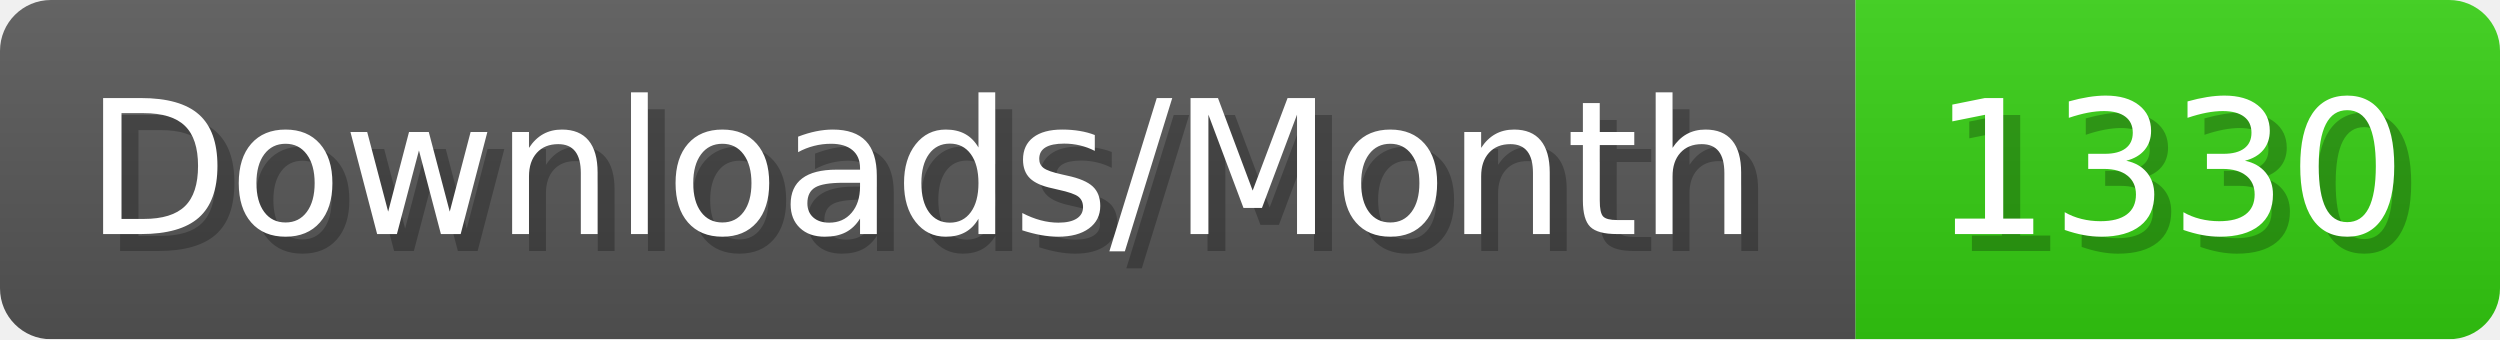
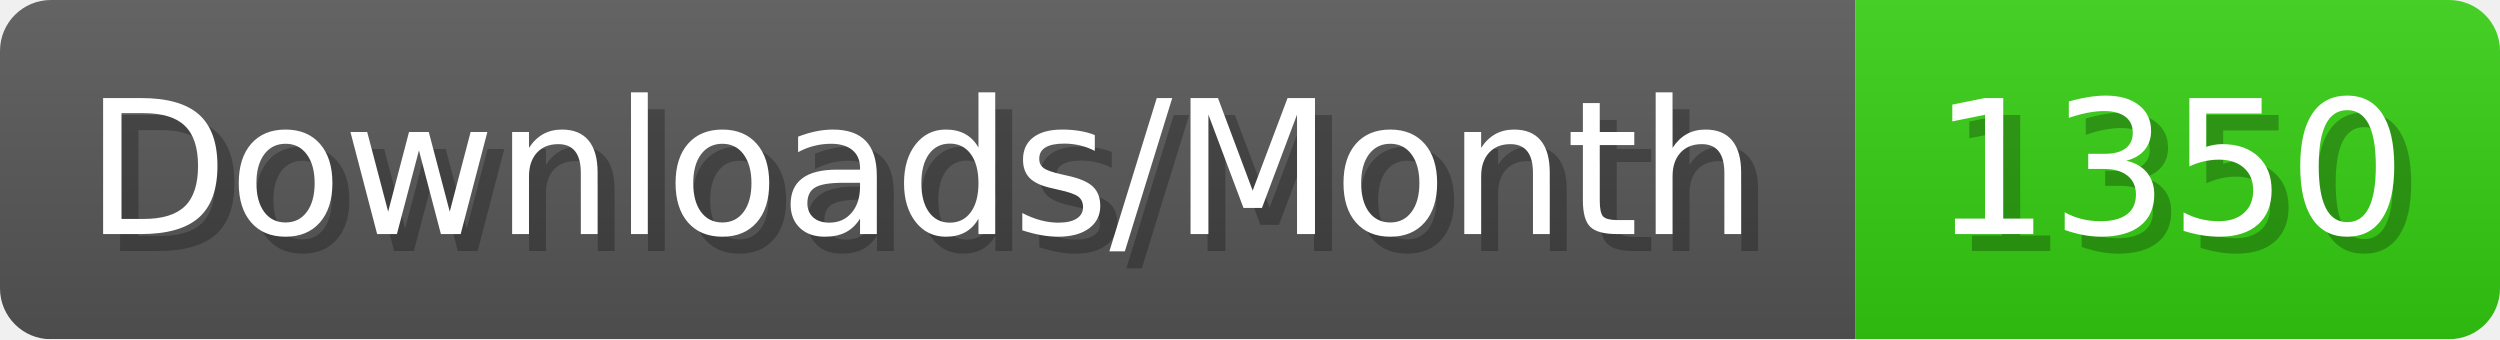
- <svg xmlns="http://www.w3.org/2000/svg" width="147.4" height="20" viewBox="0 0 1474 200" role="img" aria-label="Downloads/Month: 1330">
+ <svg xmlns="http://www.w3.org/2000/svg" width="147.4" height="20" viewBox="0 0 1474 200" role="img" aria-label="Downloads/Month: 1350">
  <linearGradient id="YlXUI" x2="0" y2="100%">
    <stop offset="0" stop-opacity=".1" stop-color="#EEE" />
    <stop offset="1" stop-opacity=".1" />
  </linearGradient>
  <mask id="JHhop">
    <rect width="1474" height="200" rx="30" fill="#FFF" />
  </mask>
  <g mask="url(#JHhop)">
    <rect width="1094" height="200" fill="#555" />
    <rect width="380" height="200" fill="#3C1" x="1094" />
    <rect width="1474" height="200" fill="url(#YlXUI)" />
  </g>
  <g aria-hidden="true" fill="#fff" text-anchor="start" font-family="Verdana,DejaVu Sans,sans-serif" font-size="110">
    <text x="60" y="148" textLength="994" fill="#000" opacity="0.25">Downloads/Month</text>
    <text x="50" y="138" textLength="994">Downloads/Month</text>
-     <text x="1149" y="148" textLength="280" fill="#000" opacity="0.25">1330</text>
-     <text x="1139" y="138" textLength="280">1330</text>
+     <text x="1149" y="148" textLength="280" fill="#000" opacity="0.25">1350</text>
+     <text x="1139" y="138" textLength="280">1350</text>
  </g>
</svg>
